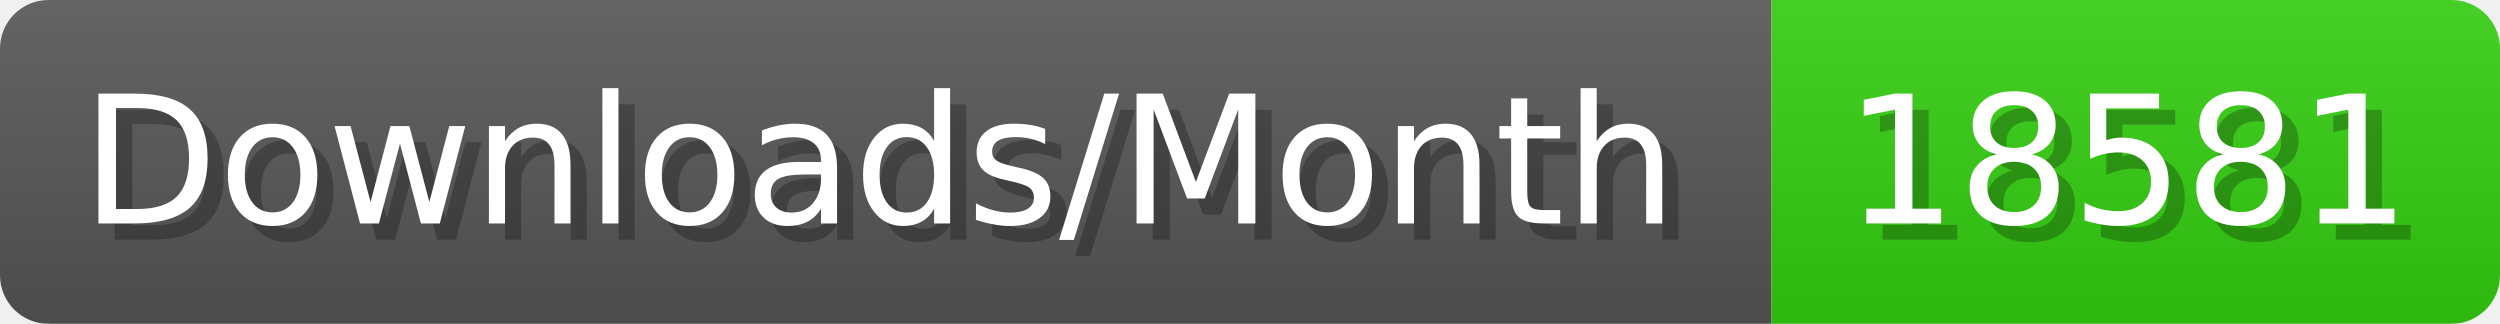
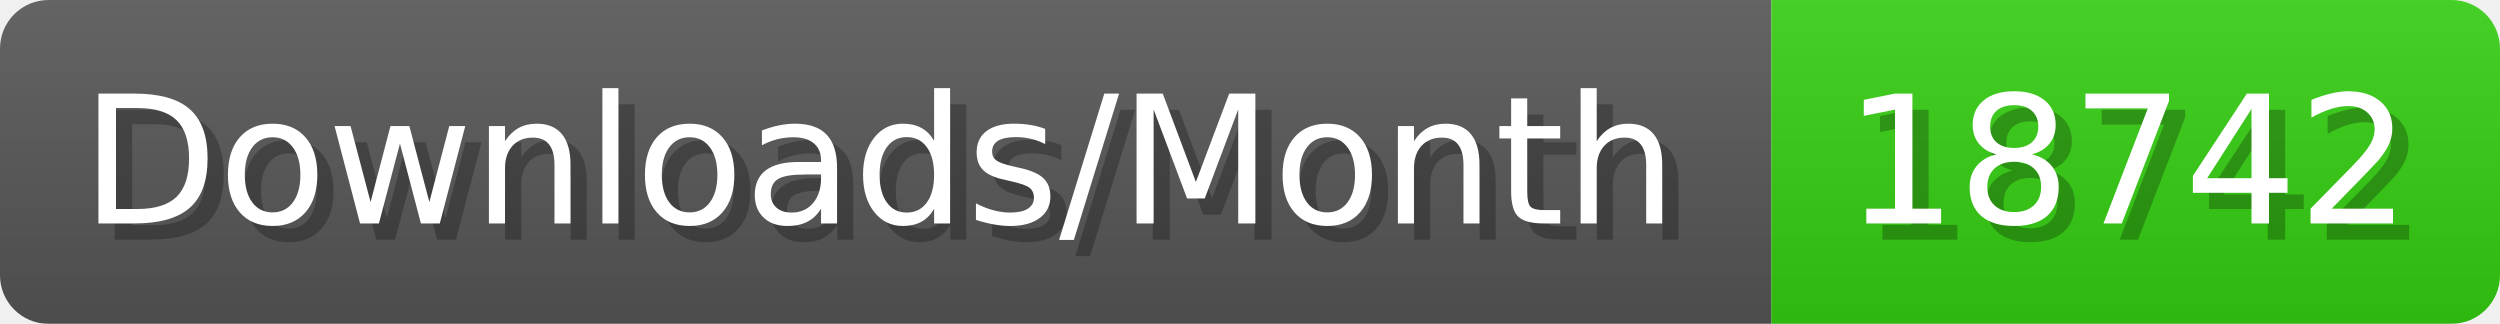
- <svg xmlns="http://www.w3.org/2000/svg" width="154.4" height="20" viewBox="0 0 1544 200" role="img" aria-label="Downloads/Month: 18581">
+ <svg xmlns="http://www.w3.org/2000/svg" width="154.4" height="20" viewBox="0 0 1544 200" role="img" aria-label="Downloads/Month: 18742">
  <linearGradient id="YlXUI" x2="0" y2="100%">
    <stop offset="0" stop-opacity=".1" stop-color="#EEE" />
    <stop offset="1" stop-opacity=".1" />
  </linearGradient>
  <mask id="JHhop">
    <rect width="1544" height="200" rx="30" fill="#FFF" />
  </mask>
  <g mask="url(#JHhop)">
    <rect width="1094" height="200" fill="#555" />
    <rect width="450" height="200" fill="#3C1" x="1094" />
    <rect width="1544" height="200" fill="url(#YlXUI)" />
  </g>
  <g aria-hidden="true" fill="#fff" text-anchor="start" font-family="Verdana,DejaVu Sans,sans-serif" font-size="110">
    <text x="60" y="148" textLength="994" fill="#000" opacity="0.25">Downloads/Month</text>
    <text x="50" y="138" textLength="994">Downloads/Month</text>
-     <text x="1149" y="148" textLength="350" fill="#000" opacity="0.25">18581</text>
-     <text x="1139" y="138" textLength="350">18581</text>
+     <text x="1149" y="148" textLength="350" fill="#000" opacity="0.25">18742</text>
+     <text x="1139" y="138" textLength="350">18742</text>
  </g>
</svg>
